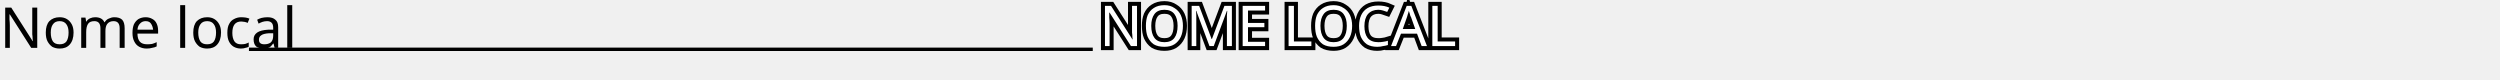
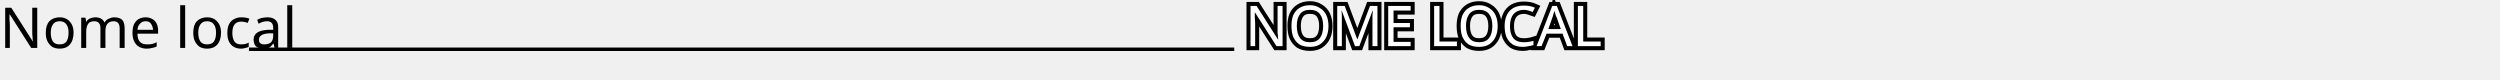
<svg xmlns="http://www.w3.org/2000/svg" width="109.723mm" height="3.511mm" viewBox="0 0 109.723 3.511" version="1.1" id="svg5">
  <defs id="defs2">
    <linearGradient id="linearGradient6634">
      <stop style="stop-color:#ffffff;stop-opacity:1;" offset="0" id="stop6632" />
    </linearGradient>
  </defs>
  <g id="layer1" transform="translate(28.5018,-43.28676)">
-     <g id="g10042" transform="translate(63.66249,0.4975236)">
-       <text xml:space="preserve" x="-43.901" y="44.812" id="text27908-2-3" style="font-size:2.469px;stroke-width:1">
-         <tspan id="tspan27906-4-2" style="font-style:normal;font-variant:normal;font-weight:normal;font-stretch:condensed;font-size:2.469px;font-family:'Noto Sans';-inkscape-font-specification:'Noto Sans, Condensed';font-variant-ligatures:normal;font-variant-caps:normal;font-variant-numeric:normal;font-variant-east-asian:normal;fill:#ffffff;fill-opacity:1;stroke:#000000;stroke-width:0.353;stroke-miterlimit:4;stroke-dasharray:none;stroke-opacity:1;paint-order:stroke markers fill" x="-43.901" y="44.812">NOME LOCAL</tspan>
-       </text>
-       <g id="g9619" transform="translate(-63.66249,0.8891408)">
-         <text xml:space="preserve" style="font-style:normal;font-variant:normal;font-weight:normal;font-stretch:condensed;font-size:2.469px;line-height:1.25;font-family:'Noto Sans';-inkscape-font-specification:'Noto Sans, Condensed';font-variant-ligatures:normal;font-variant-caps:normal;font-variant-numeric:normal;font-variant-east-asian:normal;text-align:start;letter-spacing:0px;word-spacing:0px;writing-mode:lr-tb;text-anchor:start;fill:#000000;fill-opacity:1;stroke:none;stroke-width:0.265" x="-28.506" y="44.002" id="text7935-6-0-7-1">
-           <tspan id="tspan7933-5-2-6-7" x="-28.506" y="44.002" style="font-style:normal;font-variant:normal;font-weight:normal;font-stretch:condensed;font-size:2.469px;font-family:'Noto Sans';-inkscape-font-specification:'Noto Sans, Condensed';font-variant-ligatures:normal;font-variant-caps:normal;font-variant-numeric:normal;font-variant-east-asian:normal;text-align:start;writing-mode:lr-tb;text-anchor:start;stroke-width:0.265">Nome local</tspan>
-         </text>
-         <path id="path2156-8-0-9-1-4" d="m -17.576,44.063 c 12.347,0 24.692,0 37.035,0" style="fill:none;stroke:#000000;stroke-width:0.15;stroke-linecap:butt;stroke-linejoin:miter;stroke-miterlimit:4;stroke-dasharray:none;stroke-opacity:1" />
-       </g>
-     </g>
+     <text xml:space="preserve" x="26.149" y="45.31" id="text27908-2-3" style="font-size:2.469px;stroke-width:1">
+       <tspan id="tspan27906-4-2" style="font-style:normal;font-variant:normal;font-weight:normal;font-stretch:condensed;font-size:2.469px;font-family:'Noto Sans';-inkscape-font-specification:'Noto Sans, Condensed';font-variant-ligatures:normal;font-variant-caps:normal;font-variant-numeric:normal;font-variant-east-asian:normal;fill:#ffffff;fill-opacity:1;stroke:#000000;stroke-width:0.353;stroke-miterlimit:4;stroke-dasharray:none;stroke-opacity:1;paint-order:stroke markers fill" x="26.149" y="45.31">NOME LOCAL</tspan>
+     </text>
+     <text xml:space="preserve" style="font-style:normal;font-variant:normal;font-weight:normal;font-stretch:condensed;font-size:2.469px;line-height:1.25;font-family:'Noto Sans';-inkscape-font-specification:'Noto Sans, Condensed';font-variant-ligatures:normal;font-variant-caps:normal;font-variant-numeric:normal;font-variant-east-asian:normal;text-align:start;letter-spacing:0px;word-spacing:0px;writing-mode:lr-tb;text-anchor:start;fill:#000000;fill-opacity:1;stroke:none;stroke-width:0.265" x="-28.506" y="45.389" id="text7935-6-0-7-1">
+       <tspan id="tspan7933-5-2-6-7" x="-28.506" y="45.389" style="font-style:normal;font-variant:normal;font-weight:normal;font-stretch:condensed;font-size:2.469px;font-family:'Noto Sans';-inkscape-font-specification:'Noto Sans, Condensed';font-variant-ligatures:normal;font-variant-caps:normal;font-variant-numeric:normal;font-variant-east-asian:normal;text-align:start;writing-mode:lr-tb;text-anchor:start;stroke-width:0.265">Nome local</tspan>
+     </text>
+     <path id="path2156-8-0-9-1-4" d="m -17.576,45.449 c 14.417,0 28.832,0 43.244,0" style="fill:none;stroke:#000000;stroke-width:0.15;stroke-linecap:butt;stroke-linejoin:miter;stroke-miterlimit:4;stroke-dasharray:none;stroke-opacity:1" />
    <g id="g8141-1-6" transform="translate(0.1302517,33.3788)" />
  </g>
</svg>
